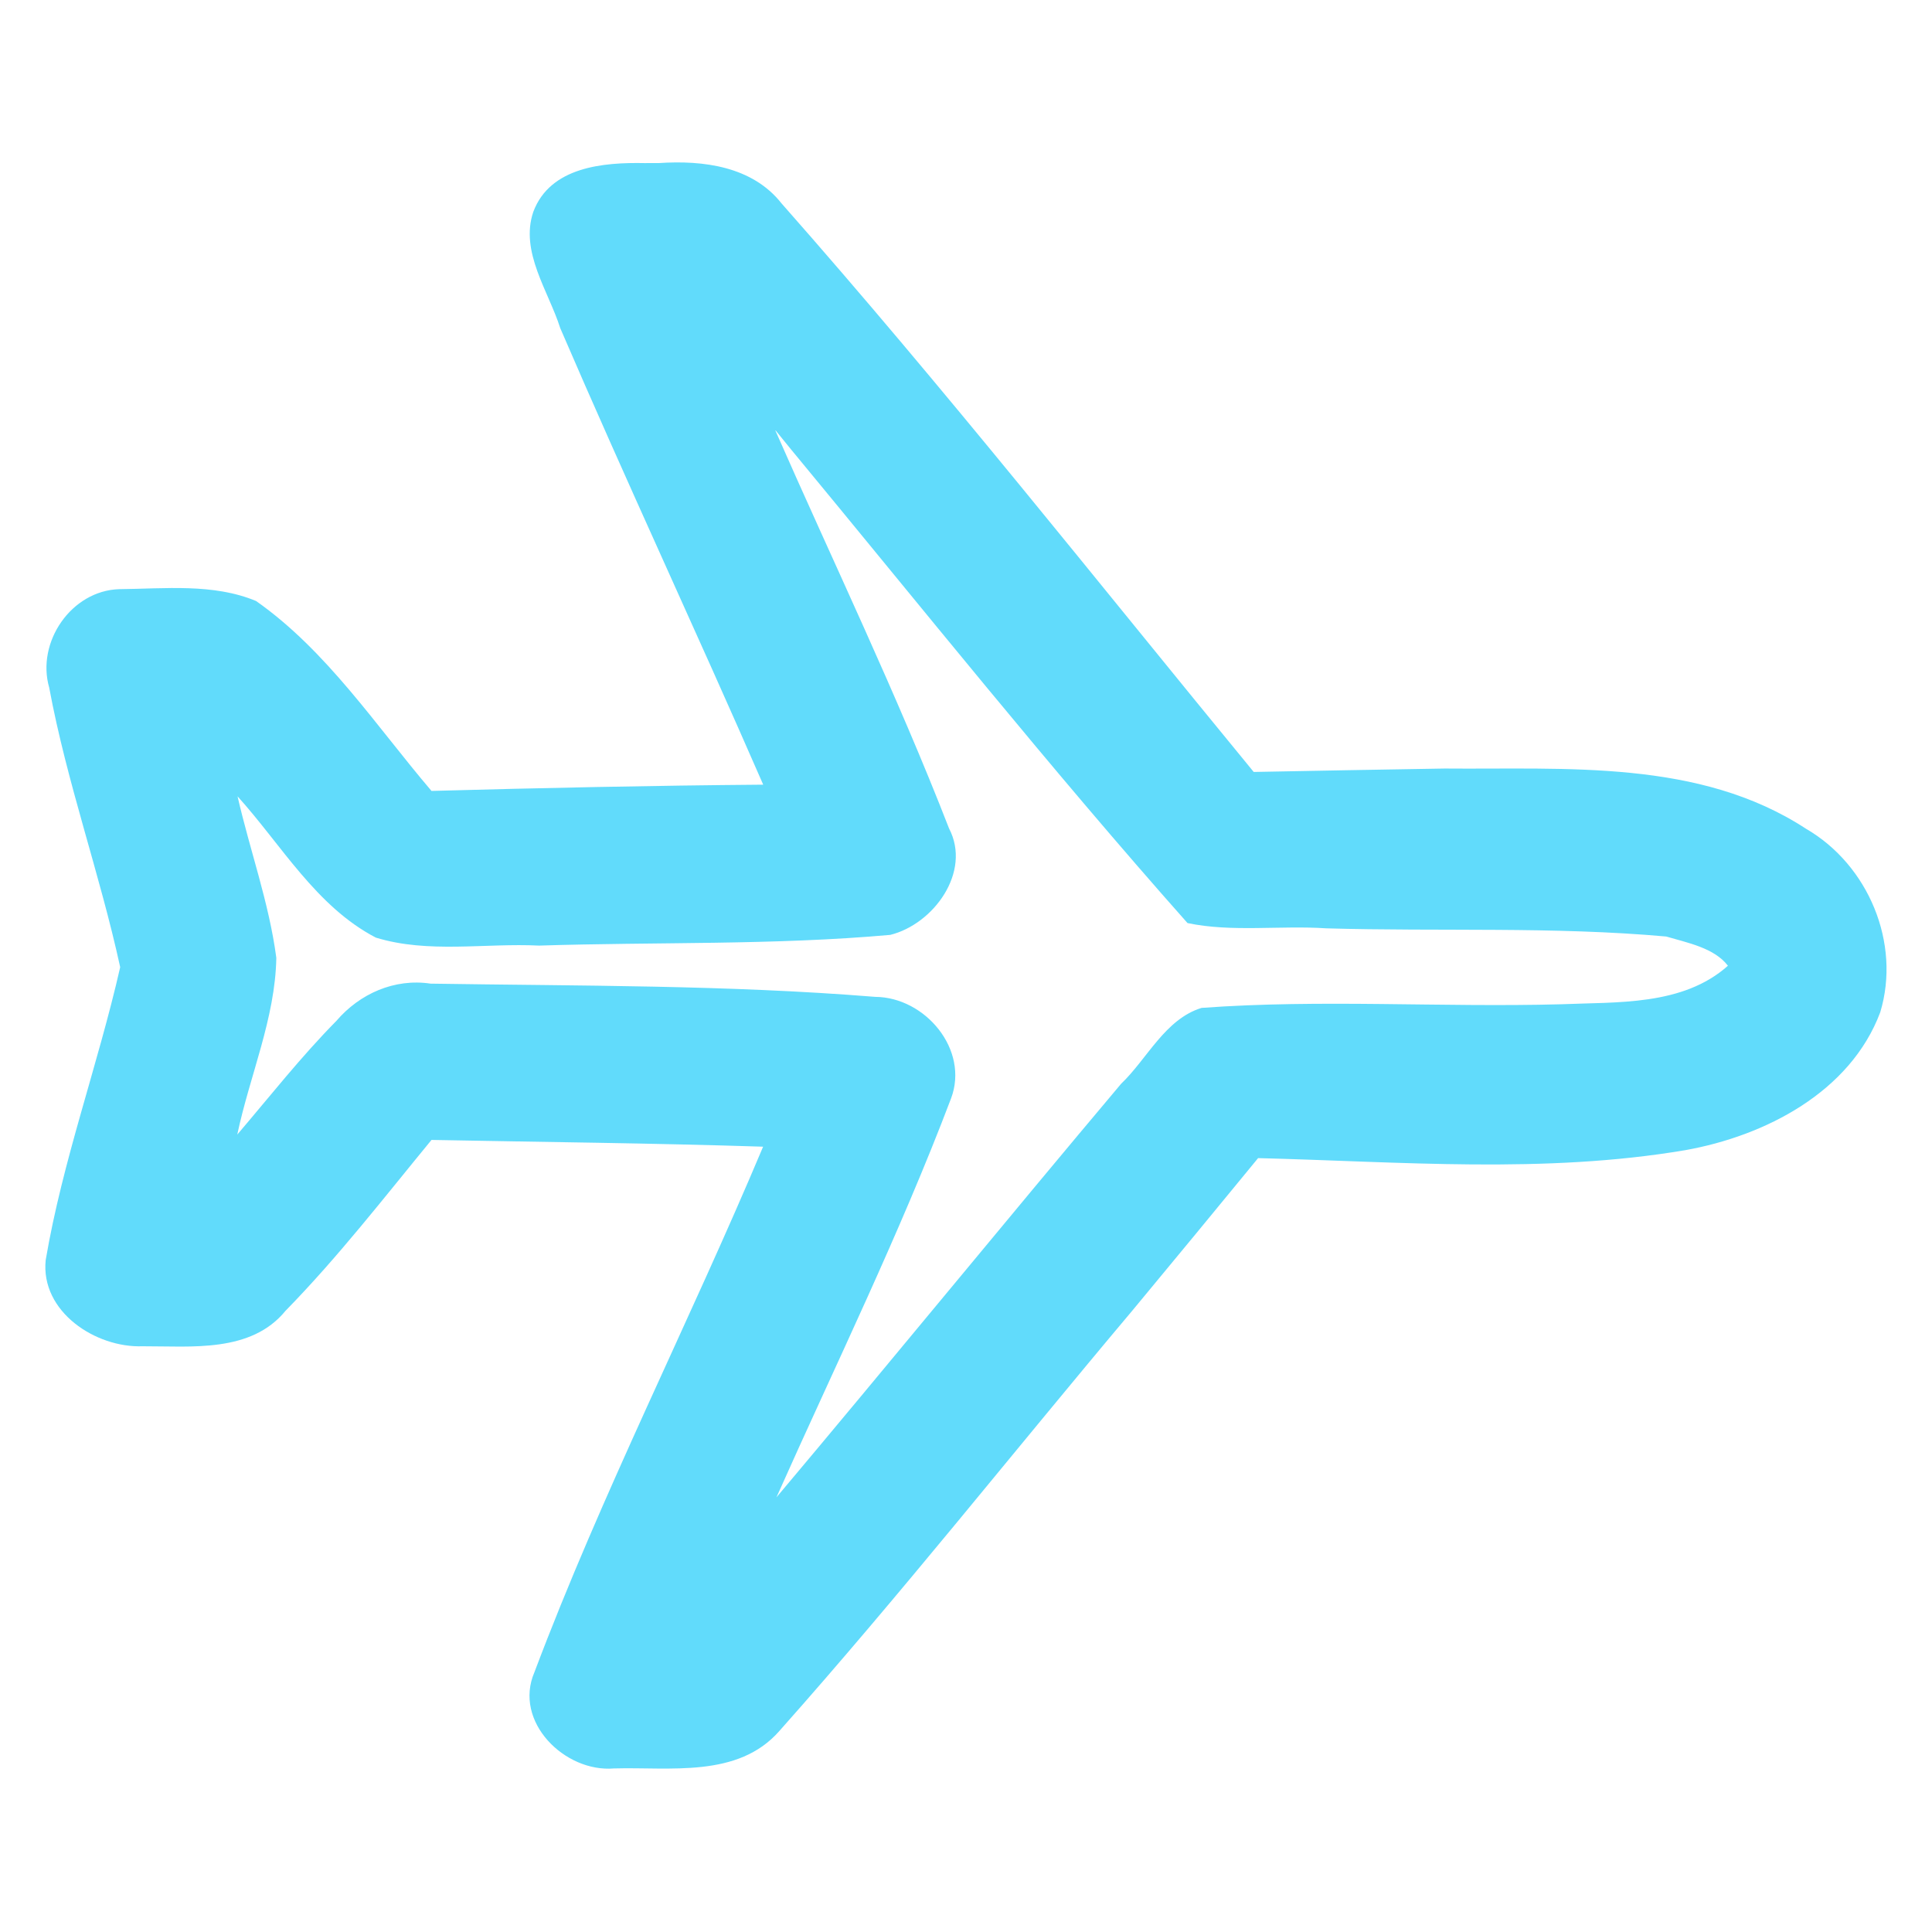
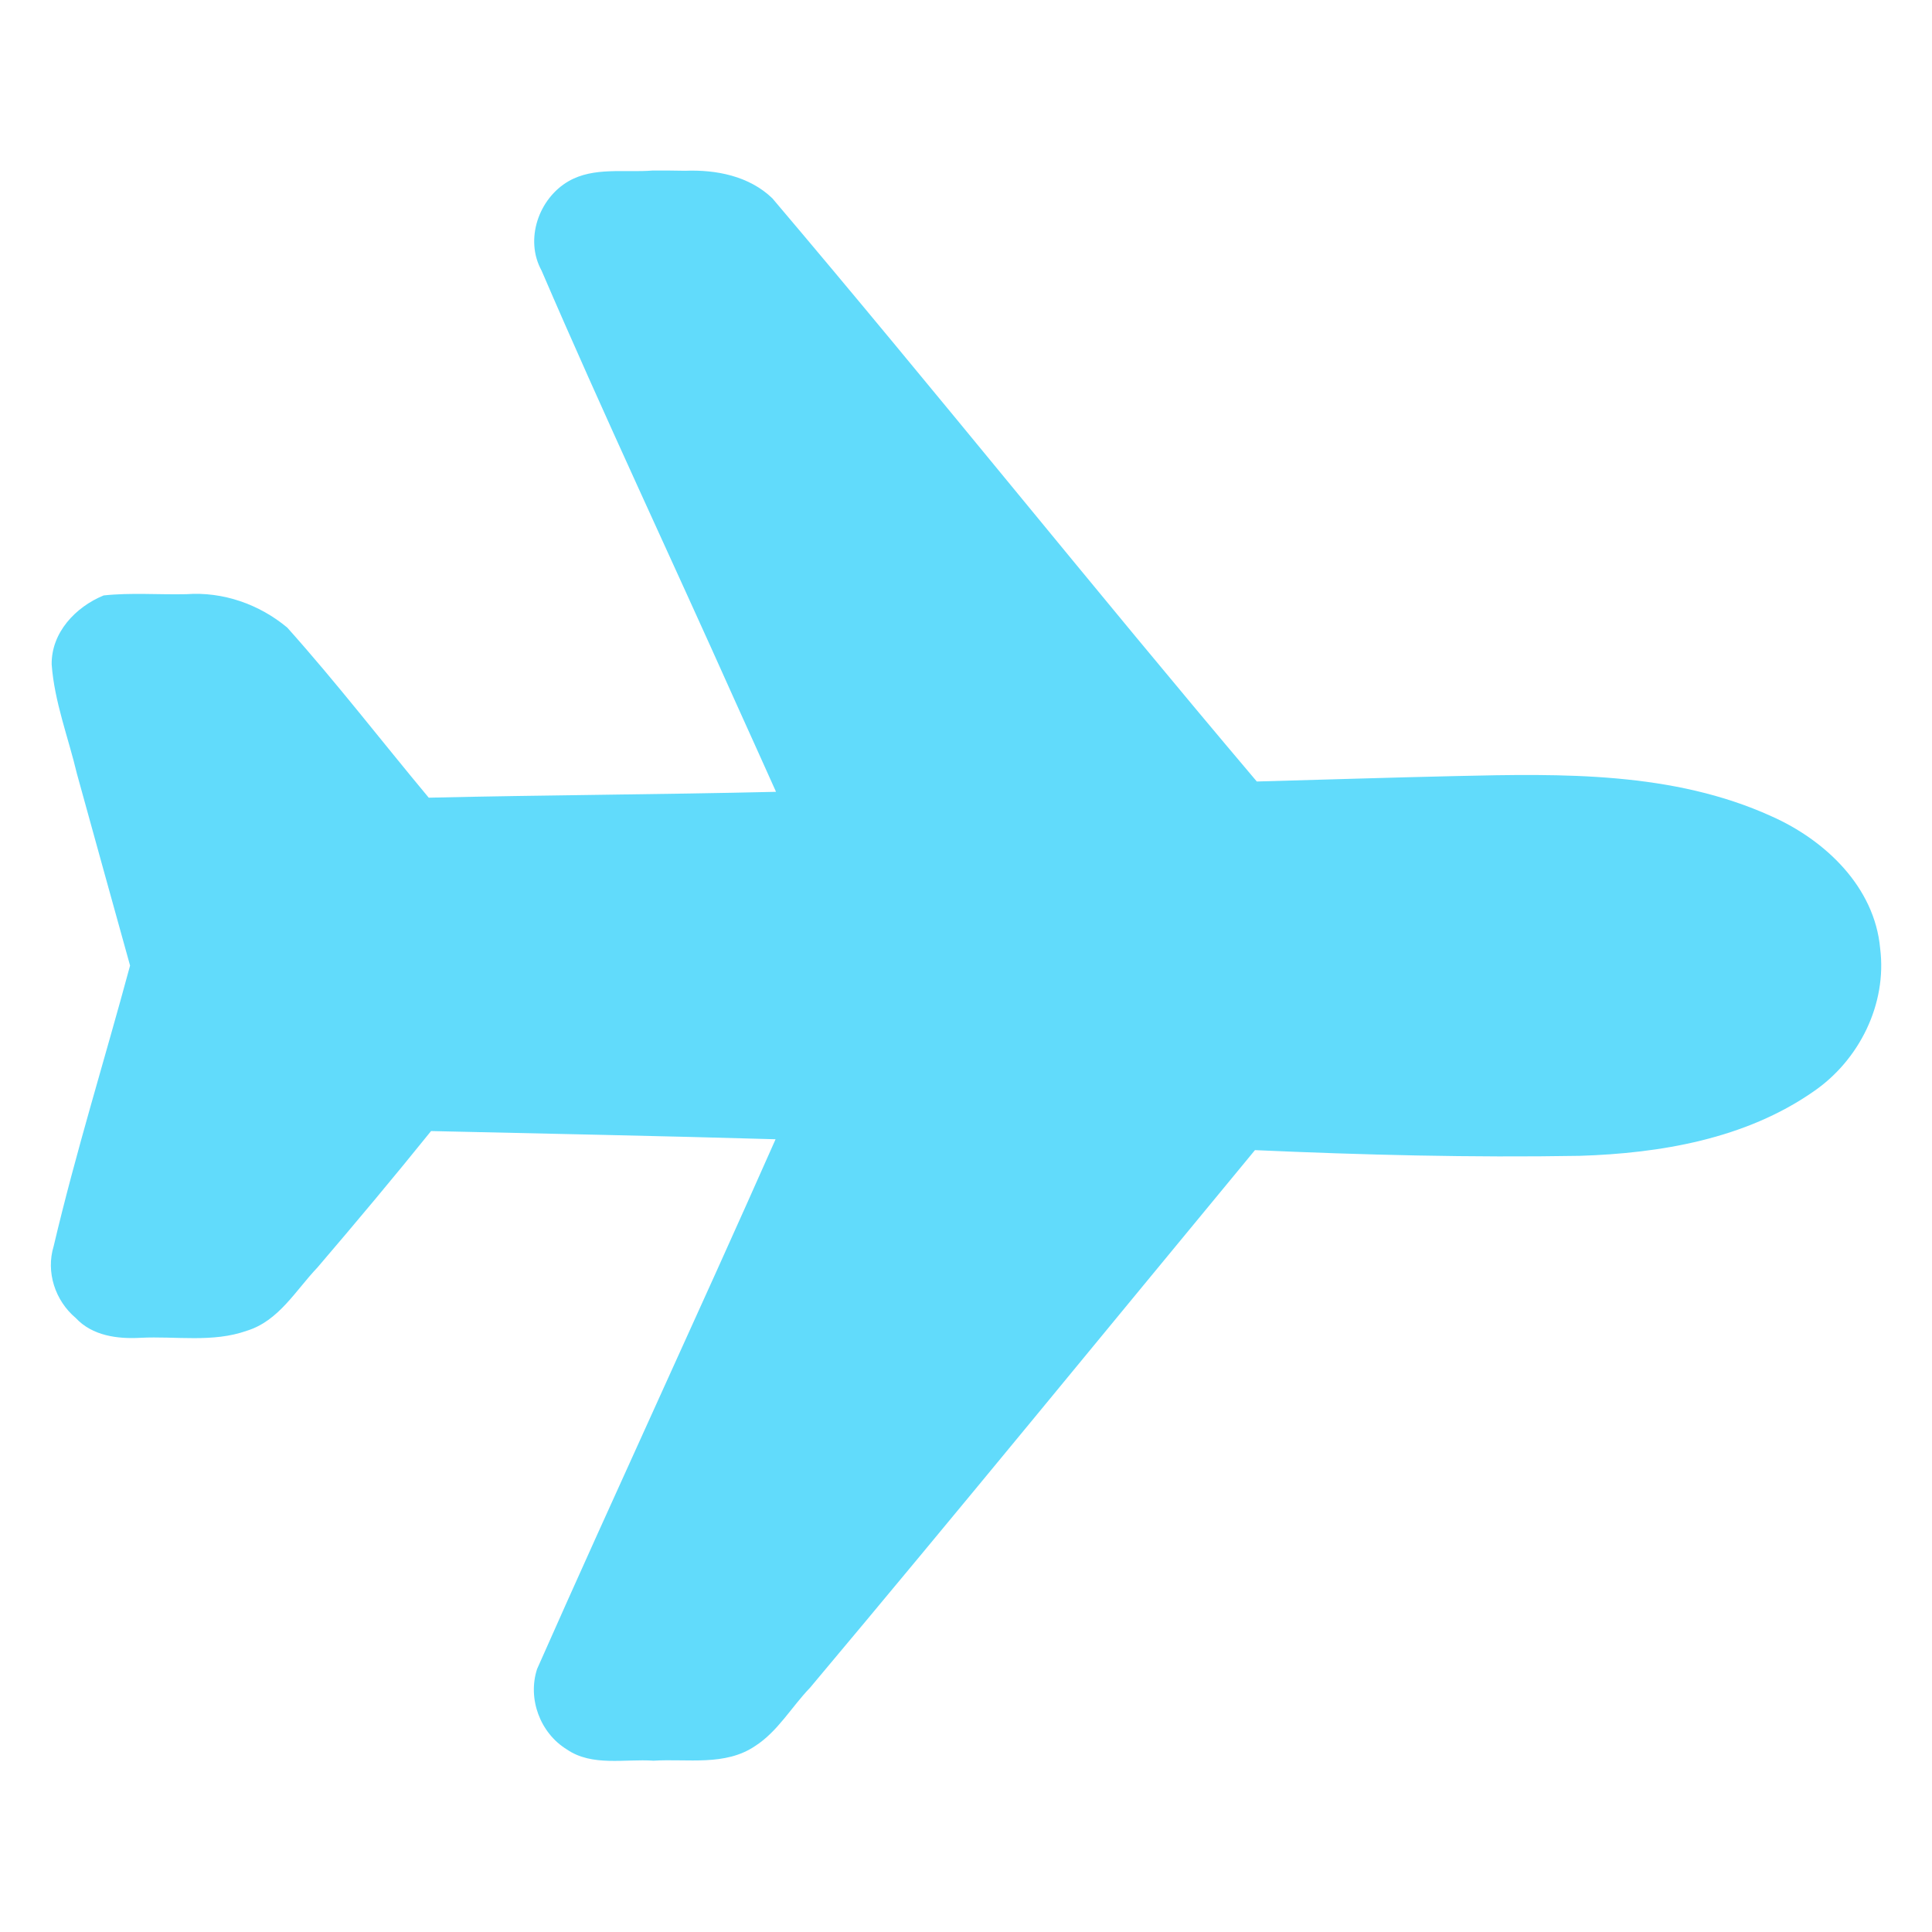
<svg xmlns="http://www.w3.org/2000/svg" class="ionicon" viewBox="0 0 512 512" version="1.1" id="svg6">
  <defs id="defs10" />
-   <path d="M407.72 224c-3.4 0-14.79.1-18 .3l-64.9 1.7a1.83 1.83 0 01-1.69-.9L193.55 67.56a9 9 0 00-6.66-3.56H160l73 161a2.35 2.35 0 01-2.26 3.35l-121.69 1.8a8.06 8.06 0 01-6.6-3.1l-37-45c-3-3.9-8.62-6-13.51-6H33.08c-1.29 0-1.1 1.21-.75 2.43l19.84 71.42a16.3 16.3 0 010 11.9L32.31 333c-.59 1.95-.52 3 1.77 3H52c8.14 0 9.25-1.06 13.41-6.3l37.7-45.7a8.19 8.19 0 016.6-3.1l120.68 2.7a2.7 2.7 0 012.43 3.74L160 448h26.64a9 9 0 006.65-3.55L323.14 287c.39-.6 2-.9 2.69-.9l63.9 1.7c3.3.2 14.59.3 18 .3C452 288.1 480 275.93 480 256s-27.88-32-72.28-32z" fill="none" stroke="currentColor" stroke-linecap="round" stroke-linejoin="round" stroke-width="32" id="path4" />
-   <path style="fill:#0000ff;stroke-width:1.191" d="m 168.637,45.575 c -9.602,-0.738 -21.428,1.15 -25.193,11.495 -4.239,10.263 4.34,19.887 7.132,29.363 17.977,41.416 37.164,82.291 55.307,123.635 -30.784,0.778 -61.576,1.183 -92.365,1.74 -14.47,-16.285 -26.568,-35.084 -43.47,-49.012 -10.916,-6.93 -24.674,-3.822 -36.907,-4.57 -12.43,-0.605 -22.665,13.585 -17.963,25.258 5.92,24.285 13.105,48.241 19.607,72.374 -7.013,26.42 -15.321,52.583 -21.244,79.247 1.025,11.798 12.232,20.151 23.73,19.435 12.851,-0.672 28.923,2.282 37.977,-9.37 13.632,-14.481 25.713,-30.323 38.498,-45.537 30.744,0.571 61.569,0.941 92.26,1.798 -20.624,48.118 -44.018,95.063 -63.3,143.742 -2.862,10.876 7.727,22.1 18.802,20.947 13.648,-0.28 29.866,3.211 41.351,-6.107 44.104,-50.85 85.989,-103.555 129.43,-154.956 37.573,-0.856 75.61,4.903 112.856,-2.187 20.67,-4.172 44.457,-14.049 51.369,-35.908 2.676,-12.326 1.313,-26.221 -7.772,-35.719 -17.138,-19.392 -44.747,-24.004 -69.357,-25.075 -29.246,-0.647 -58.496,0.528 -87.74,0.843 C 289.715,156.631 249.157,105.081 206.099,55.658 199.352,46.218 187.249,44.921 176.569,45.565 c -2.644,-0.019 -5.288,0.001 -7.933,0.01 z M 249.169,163.743 c 22.073,26.131 42.907,53.466 66.512,78.219 12.454,2.96 25.77,1.031 38.528,1.707 27.703,0.54 55.565,-1.624 83.17,1.097 8.206,2.062 17.879,3.868 23.777,10.326 -0.27,5.48 -8.075,6.727 -11.97,9.047 -19.908,7.396 -41.574,3.951 -62.344,4.608 -22.877,0.315 -45.931,-1.841 -68.714,0.438 -8.692,3.528 -12.823,13.349 -19.438,19.542 -34.362,40.624 -67.845,81.966 -102.078,122.683 17.286,-39.381 36.673,-77.89 52.344,-117.953 3.24,-7.107 2.761,-15.789 -3.444,-21.186 -8.213,-8.785 -21.81,-5.98 -32.613,-7.317 -36.6,-0.754 -73.281,-2.528 -109.859,-1.436 -12.53,4.221 -19.389,17.007 -28.126,26.077 -5.62,6.75 -11.157,13.573 -16.921,20.202 4.252,-17.852 10.662,-35.318 13.477,-53.444 -2.475,-18.749 -9.347,-36.653 -13.563,-54.942 12.804,14.29 23.147,31.14 38.195,43.242 11.602,6.735 25.807,2.553 38.5,3.616 33.521,-0.783 67.152,0.008 100.596,-2.42 9.427,-1.916 17.221,-12.088 16.16,-21.647 -16.853,-42.035 -36.73,-82.785 -54.674,-124.358 17.495,21.3 34.991,42.6 52.486,63.9 z" id="path14" />
-   <path style="fill:#61dbfb;stroke-width:1.191;fill-opacity:1" d="m 170.904,43.222 c -10.942,-0.218 -25.088,0.941 -29.572,12.912 -3.601,10.573 4.038,21.028 7.129,30.803 17.443,40.54 36.187,80.604 53.799,121.009 -29.306,0.234 -58.612,0.853 -87.909,1.658 -14.755,-17.305 -27.67,-37.093 -46.484,-50.328 -11.34,-4.733 -24.244,-3.251 -36.265,-3.142 -12.682,0.38 -22.042,14.032 -18.56,26.1 4.652,25.09 13.412,49.301 18.809,74.077 -5.926,26.036 -15.27,51.279 -19.742,77.626 -1.403,13.665 13.222,23.294 25.693,22.837 12.903,-0.041 28.695,1.805 37.863,-9.395 13.896,-14.207 26.084,-29.952 38.686,-45.286 29.293,0.564 58.641,0.846 87.881,1.791 -19.568,46.529 -42.755,91.888 -60.602,139.267 -5.655,13.117 8.032,26.598 21.063,25.505 14.832,-0.434 32.838,2.627 43.849,-9.93 32.176,-36.186 62.233,-74.23 93.428,-111.269 11.174,-13.492 22.342,-26.988 33.439,-40.543 37.686,0.941 75.836,4.215 113.226,-2.11 21.178,-3.794 43.684,-15.362 51.642,-36.518 5.559,-18.367 -3.163,-39.08 -19.656,-48.651 -28.281,-18.486 -63.587,-15.676 -95.816,-15.965 -16.854,0.251 -33.705,0.607 -50.558,0.907 C 290.791,154.143 250.313,102.841 207.106,53.892 199.362,44.075 186.37,42.441 174.702,43.209 c -1.266,-0.005 -2.532,0.011 -3.798,0.012 z m 38.472,75.565 c 34.855,42.153 69.006,84.92 105.326,125.835 11.799,2.478 24.578,0.58 36.749,1.396 30.037,0.873 60.228,-0.513 90.114,2.169 5.62,1.663 12.713,2.994 16.356,7.744 -11.987,10.691 -29.431,9.569 -44.311,10.213 -31.712,0.86 -63.537,-1.365 -95.182,0.959 -9.686,2.982 -14.394,13.503 -21.34,20.132 -30.631,36.374 -60.712,73.195 -91.325,109.582 15.647,-35.122 32.636,-69.742 46.27,-105.705 4.892,-12.961 -6.874,-26.852 -20.081,-26.933 -39.17,-3.171 -78.561,-2.888 -117.84,-3.504 -9.557,-1.443 -18.783,2.651 -24.981,9.885 -9.36,9.487 -17.606,19.988 -26.249,30.114 3.277,-15.6 10.065,-30.775 10.344,-46.847 -1.914,-14.563 -7.033,-28.59 -10.272,-42.791 11.615,12.855 20.85,29.223 36.651,37.442 13.916,4.267 28.934,1.405 43.263,2.116 31.004,-0.995 62.16,-0.078 93.06,-2.84 11.44,-2.827 21.615,-16.66 15.577,-28.216 -13.931,-35.827 -30.675,-70.479 -46.121,-105.663 1.331,1.636 2.662,3.273 3.993,4.909 z" id="path9" />
+   <path d="M186.62 464H160a16 16 0 01-14.57-22.6l64.46-142.25L113.1 297l-35.3 42.77C71.07 348.23 65.7 352 52 352H34.08a17.66 17.66 0 01-14.7-7.06c-2.38-3.21-4.72-8.65-2.44-16.41l19.82-71c.15-.53.33-1.06.53-1.58a.38.38 0 000-.15 14.82 14.82 0 01-.53-1.59l-19.84-71.45c-2.15-7.61.2-12.93 2.56-16.06a16.83 16.83 0 0113.6-6.7H52c10.23 0 20.16 4.59 26 12l34.57 42.05 97.32-1.44-64.44-142A16 16 0 01160 48h26.91a25 25 0 0119.35 9.8l125.05 152 57.77-1.52c4.23-.23 15.95-.31 18.66-.31C463 208 496 225.94 496 256c0 9.46-3.78 27-29.07 38.16-14.93 6.6-34.85 9.94-59.21 9.94-2.68 0-14.37-.08-18.66-.31l-57.76-1.54-125.36 152a25 25 0 01-19.32 9.75z" id="path4" />
+   <path style="fill:#61dbfb;stroke-width:0.595" d="m 172.935,45.193 c -7.372,0.61 -15.545,-1.029 -22.252,2.826 -7.931,4.574 -11.694,15.446 -7.171,23.672 16.527,38.417 34.377,76.25 51.446,114.428 3.574,7.903 7.151,15.805 10.697,23.721 -30.643,0.723 -61.361,0.846 -92.034,1.556 -12.518,-15.003 -24.467,-30.526 -37.497,-45.079 -7.407,-6.178 -17.04,-9.563 -26.709,-8.852 -7.306,0.168 -14.716,-0.451 -21.95,0.333 -7.437,3.047 -13.875,9.834 -13.771,18.278 0.721,9.923 4.42,19.384 6.704,29.02 4.656,16.94 9.383,33.859 14.072,50.79 -6.688,24.799 -14.351,49.352 -20.245,74.356 -2.105,6.884 0.39,14.439 5.84,19.036 4.407,4.73 11.043,5.598 17.172,5.253 9.347,-0.48 19.148,1.341 28.155,-1.864 8.463,-2.578 12.947,-10.7 18.704,-16.733 10.204,-11.932 20.289,-23.967 30.139,-36.192 30.434,0.708 60.872,1.28 91.301,2.172 -20.782,46.928 -42.436,93.483 -63.21,140.403 -2.554,7.9 0.822,16.963 7.897,21.303 6.711,4.601 15.371,2.456 22.971,2.982 8.991,-0.564 18.995,1.502 26.938,-3.898 5.992,-3.852 9.646,-10.369 14.53,-15.432 39.642,-47.212 78.632,-94.966 117.915,-142.476 28.648,1.276 57.347,2.005 86.021,1.512 21.465,-0.67 43.924,-4.499 61.896,-16.977 12.202,-8.298 19.64,-23.24 17.762,-38.021 -1.473,-16.256 -14.553,-28.675 -28.8,-34.988 -26.102,-11.865 -55.484,-11.305 -83.532,-10.66 -17.622,0.396 -35.24,0.957 -52.859,1.444 C 289.833,156.043 247.995,103.628 204.679,52.552 c -6.136,-5.913 -14.871,-7.616 -23.119,-7.298 -2.875,-0.059 -5.75,-0.077 -8.626,-0.062 z" id="path837" />
</svg>
